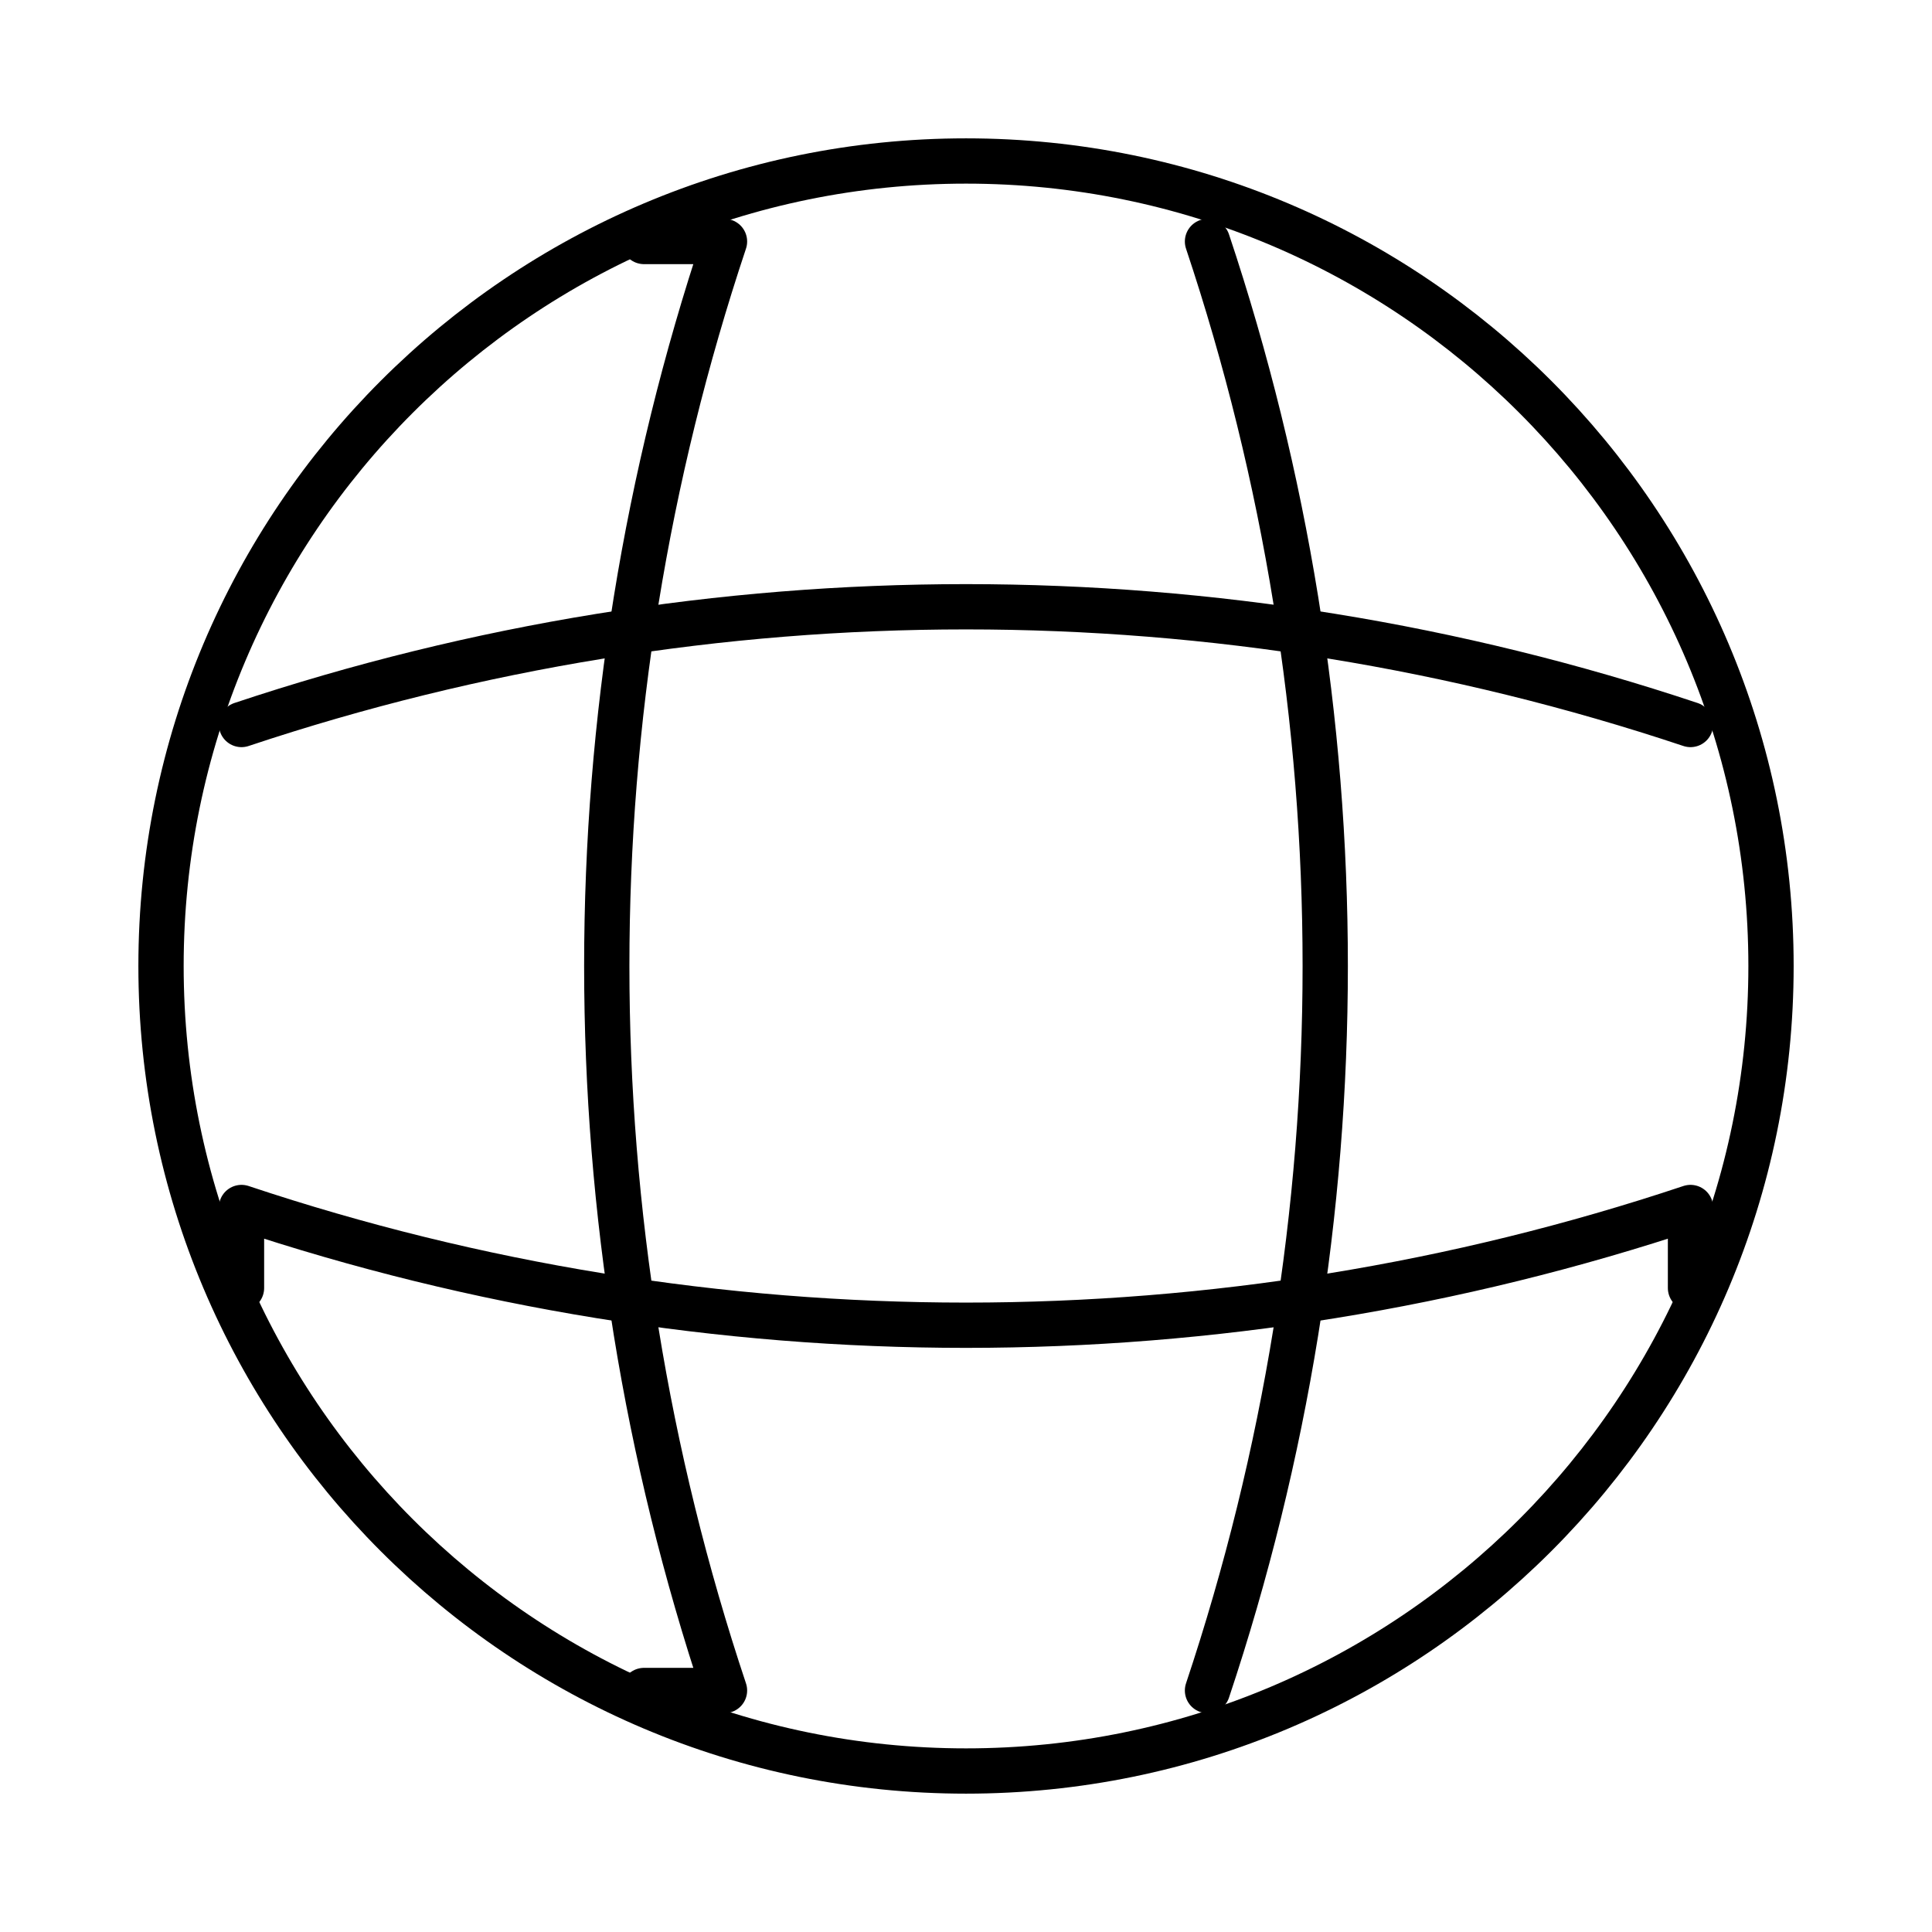
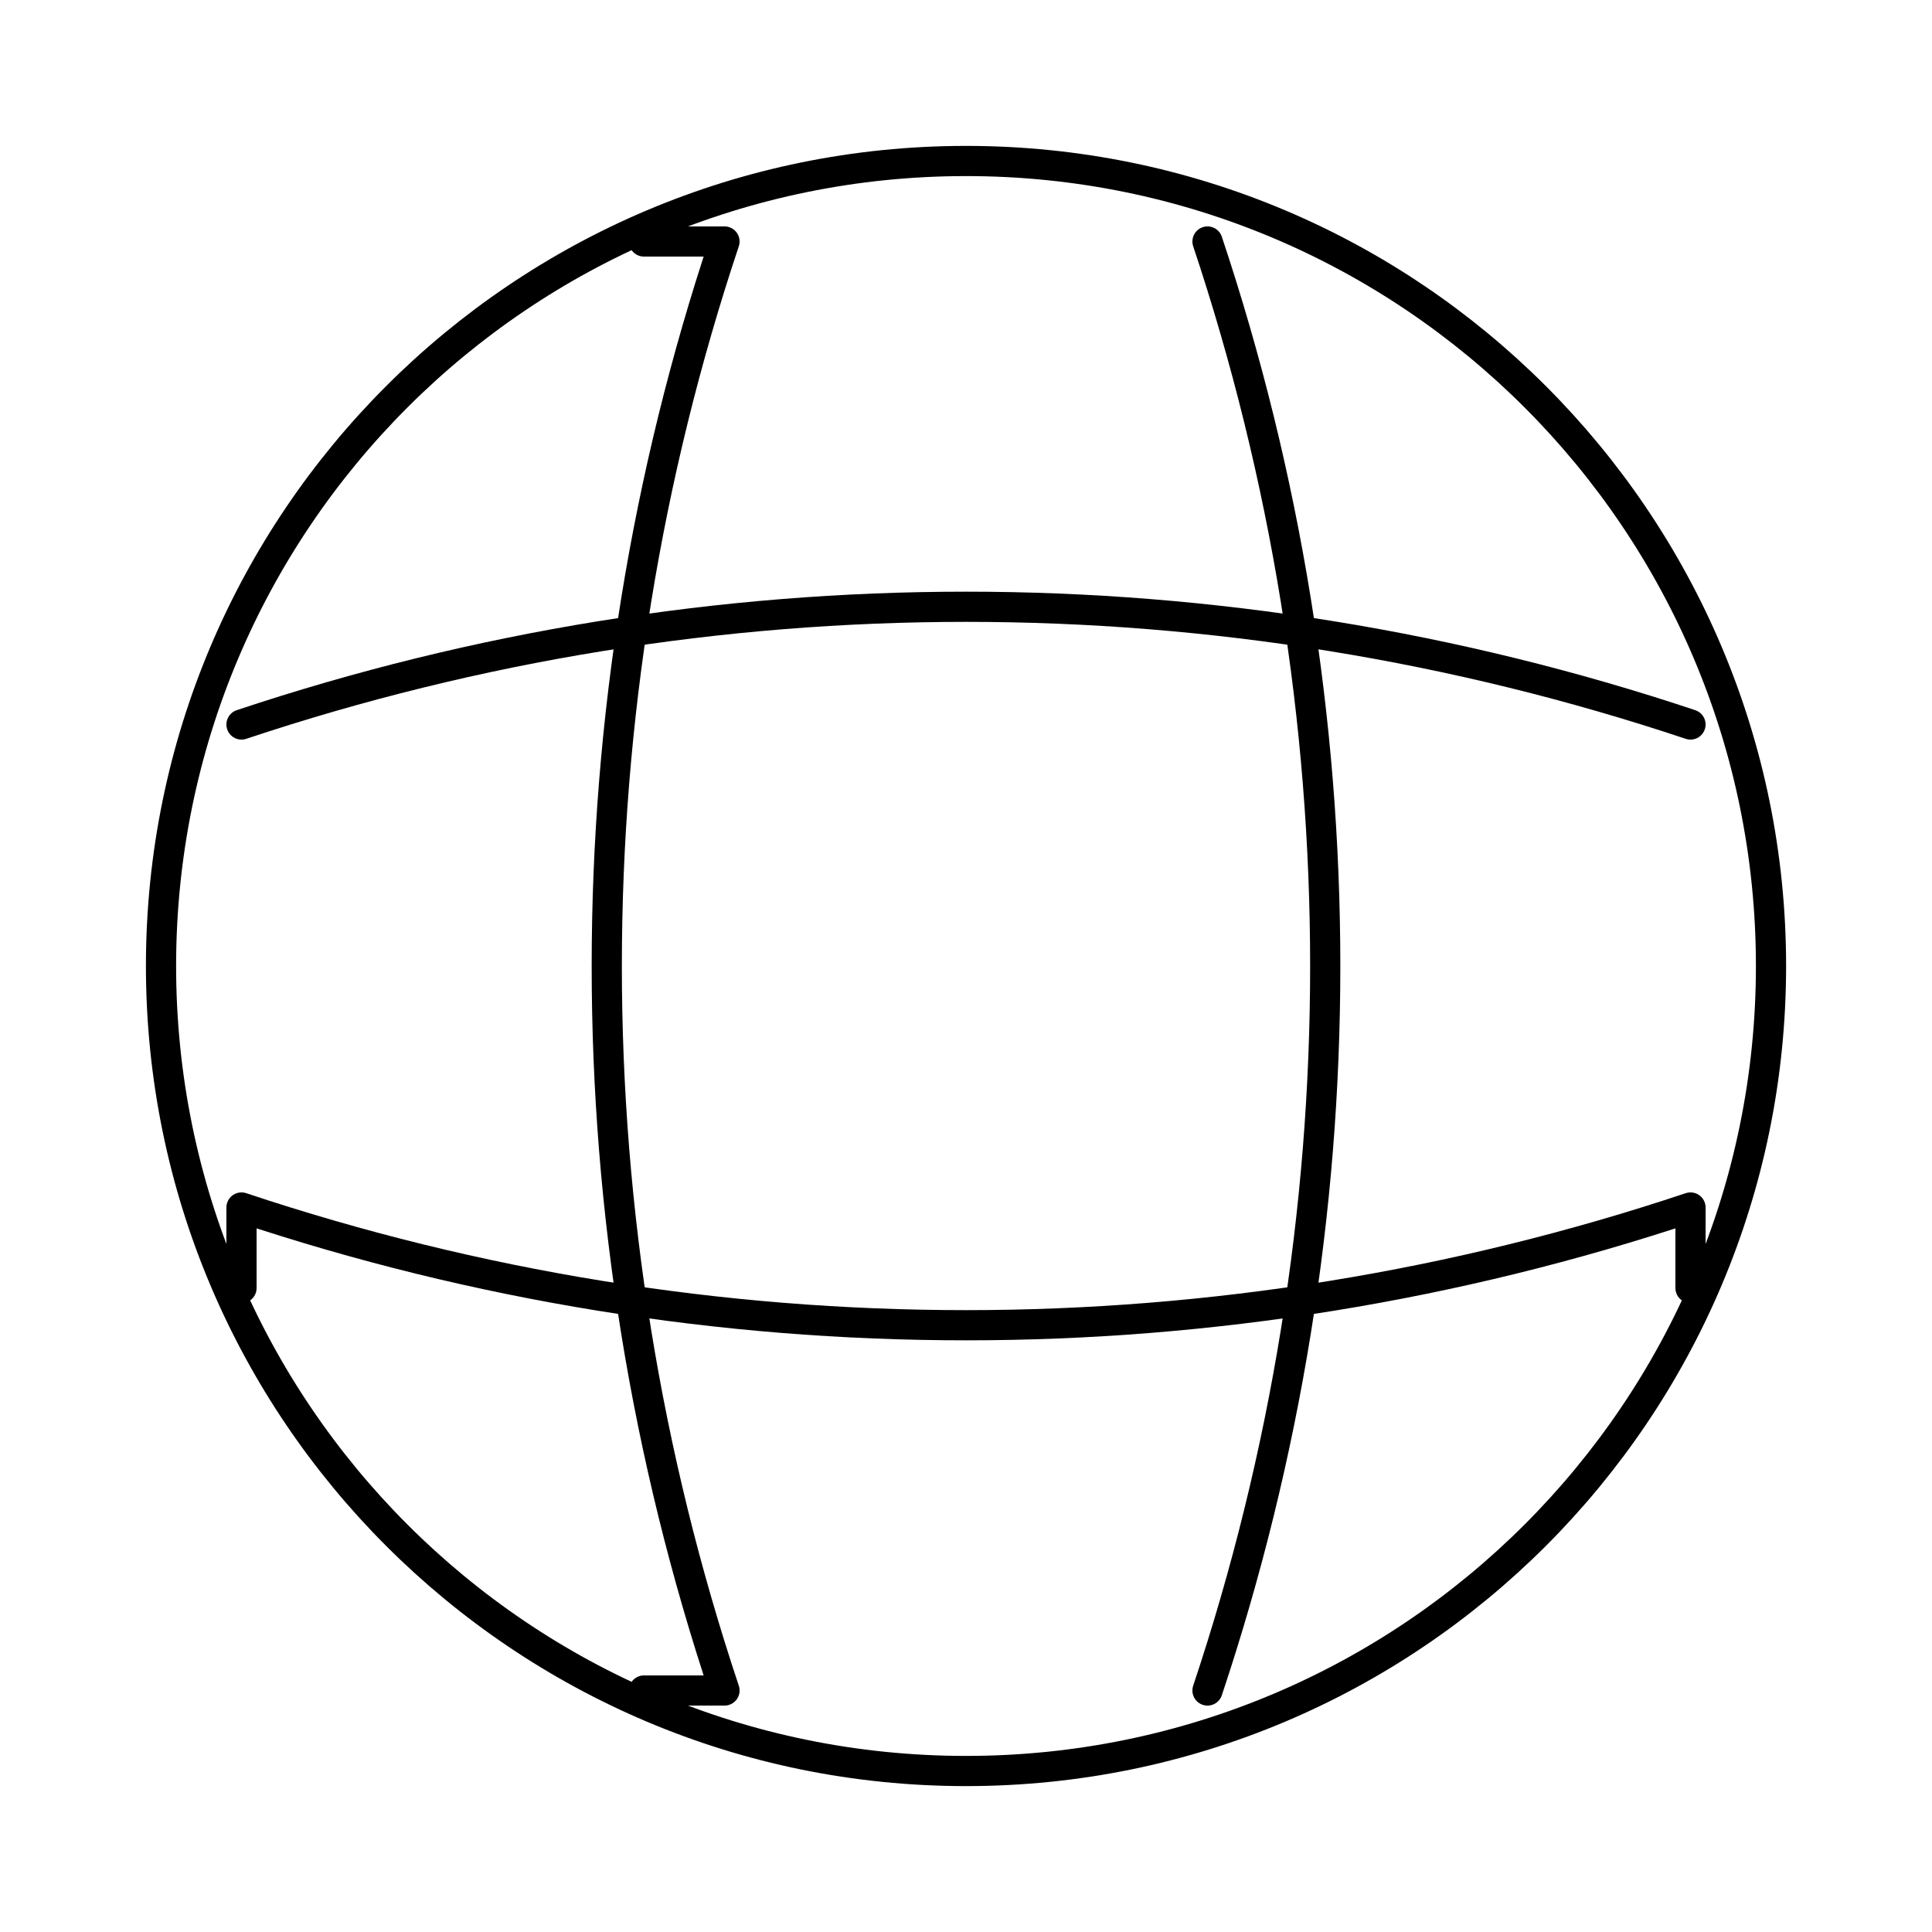
<svg xmlns="http://www.w3.org/2000/svg" viewBox="0 0 64 64" fill="none">
-   <path vector-effect="non-scaling-stroke" d="M32.001 58.667C46.728 58.667 58.667 46.728 58.667 32C58.667 17.273 46.728 5.333 32.001 5.333C17.273 5.333 5.334 17.273 5.334 32C5.334 46.728 17.273 58.667 32.001 58.667Z" stroke="currentColor" stroke-width="1.5" stroke-linecap="round" stroke-linejoin="round" />
-   <path vector-effect="non-scaling-stroke" d="M21.333 8H24C18.8 23.573 18.8 40.427 24 56H21.333" stroke="currentColor" stroke-width="1.5" stroke-linecap="round" stroke-linejoin="round" />
-   <path vector-effect="non-scaling-stroke" d="M40 8C45.2 23.573 45.2 40.427 40 56" stroke="currentColor" stroke-width="1.5" stroke-linecap="round" stroke-linejoin="round" />
-   <path vector-effect="non-scaling-stroke" d="M8 42.667V40C23.573 45.2 40.427 45.2 56 40V42.667" stroke="currentColor" stroke-width="1.5" stroke-linecap="round" stroke-linejoin="round" />
-   <path vector-effect="non-scaling-stroke" d="M8 24C23.573 18.8 40.427 18.8 56 24" stroke="currentColor" stroke-width="1.5" stroke-linecap="round" stroke-linejoin="round" />
+   <path vector-effect="non-scaling-stroke" d="M32.001 58.667C46.728 58.667 58.667 46.728 58.667 32C58.667 17.273 46.728 5.333 32.001 5.333C17.273 5.333 5.334 17.273 5.334 32C5.334 46.728 17.273 58.667 32.001 58.667Z" stroke="currentColor" stroke-width="1" stroke-linecap="round" stroke-linejoin="round" />
+   <path vector-effect="non-scaling-stroke" d="M21.333 8H24C18.8 23.573 18.8 40.427 24 56H21.333" stroke="currentColor" stroke-width="1" stroke-linecap="round" stroke-linejoin="round" />
+   <path vector-effect="non-scaling-stroke" d="M40 8C45.2 23.573 45.2 40.427 40 56" stroke="currentColor" stroke-width="1" stroke-linecap="round" stroke-linejoin="round" />
+   <path vector-effect="non-scaling-stroke" d="M8 42.667V40C23.573 45.2 40.427 45.2 56 40V42.667" stroke="currentColor" stroke-width="1" stroke-linecap="round" stroke-linejoin="round" />
+   <path vector-effect="non-scaling-stroke" d="M8 24C23.573 18.8 40.427 18.8 56 24" stroke="currentColor" stroke-width="1" stroke-linecap="round" stroke-linejoin="round" />
</svg>
